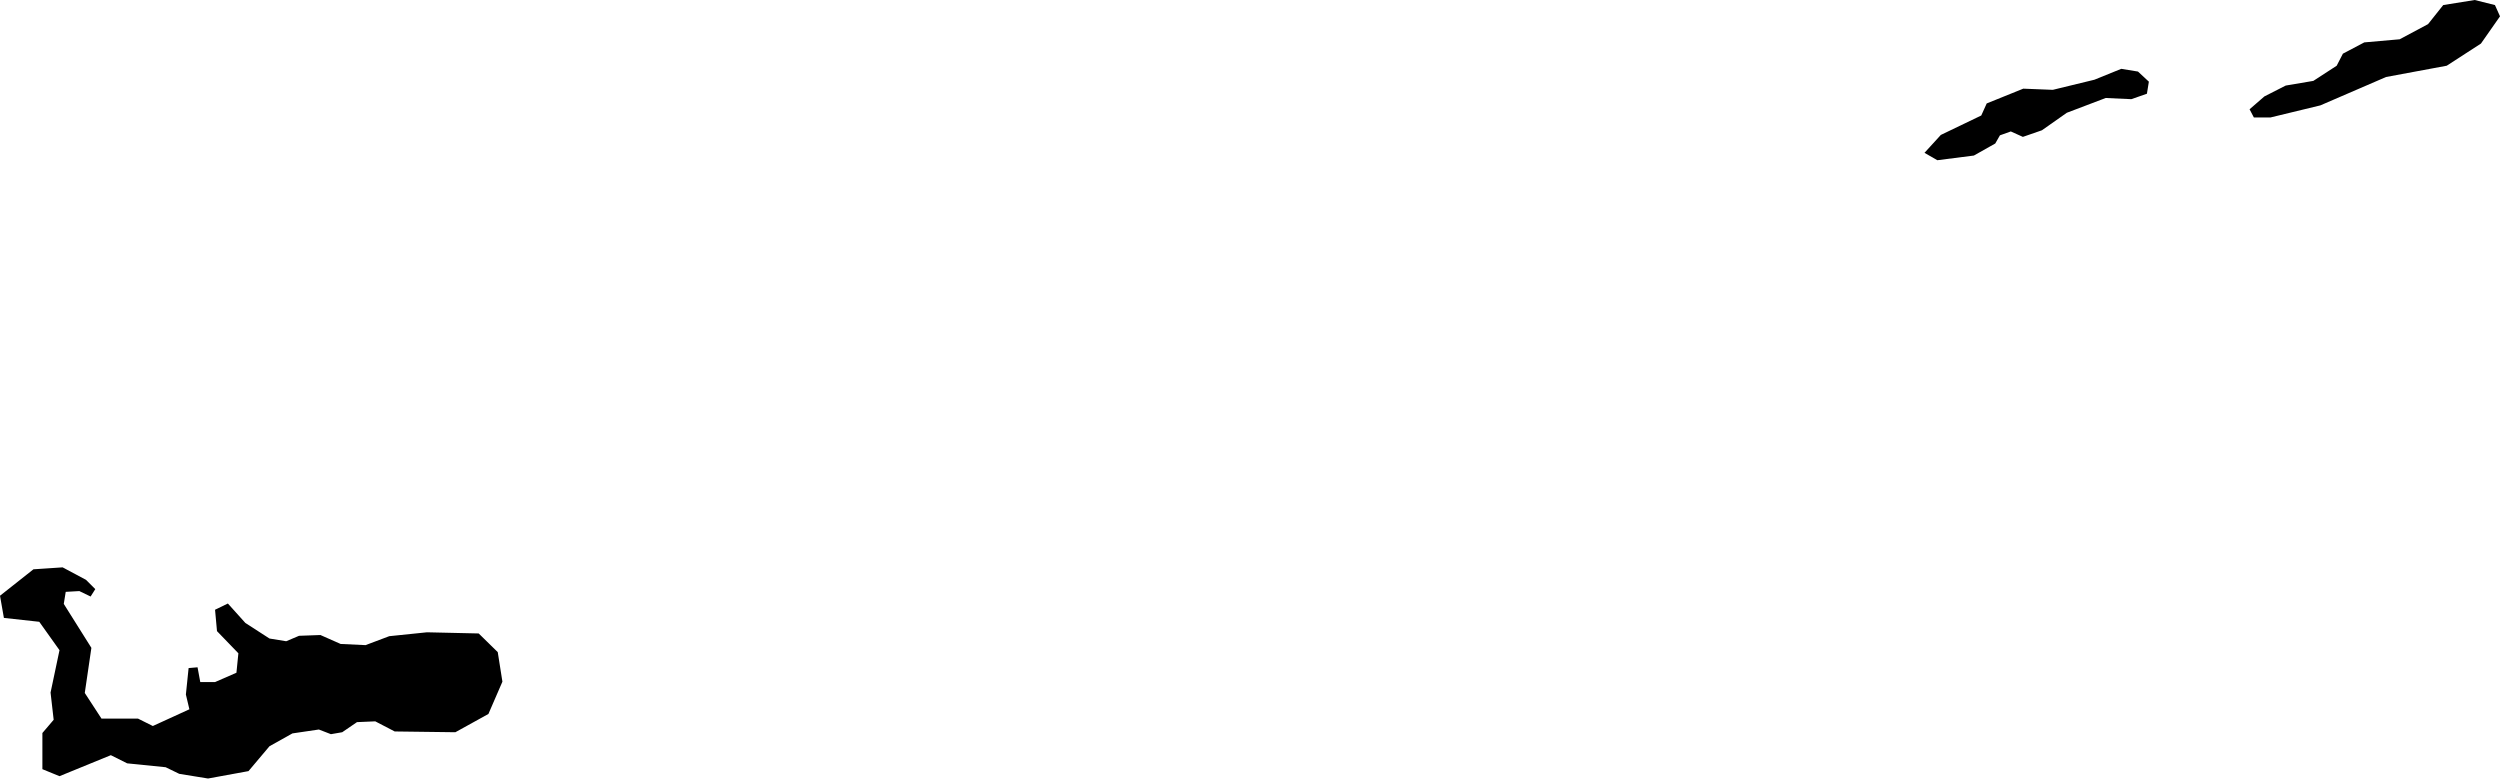
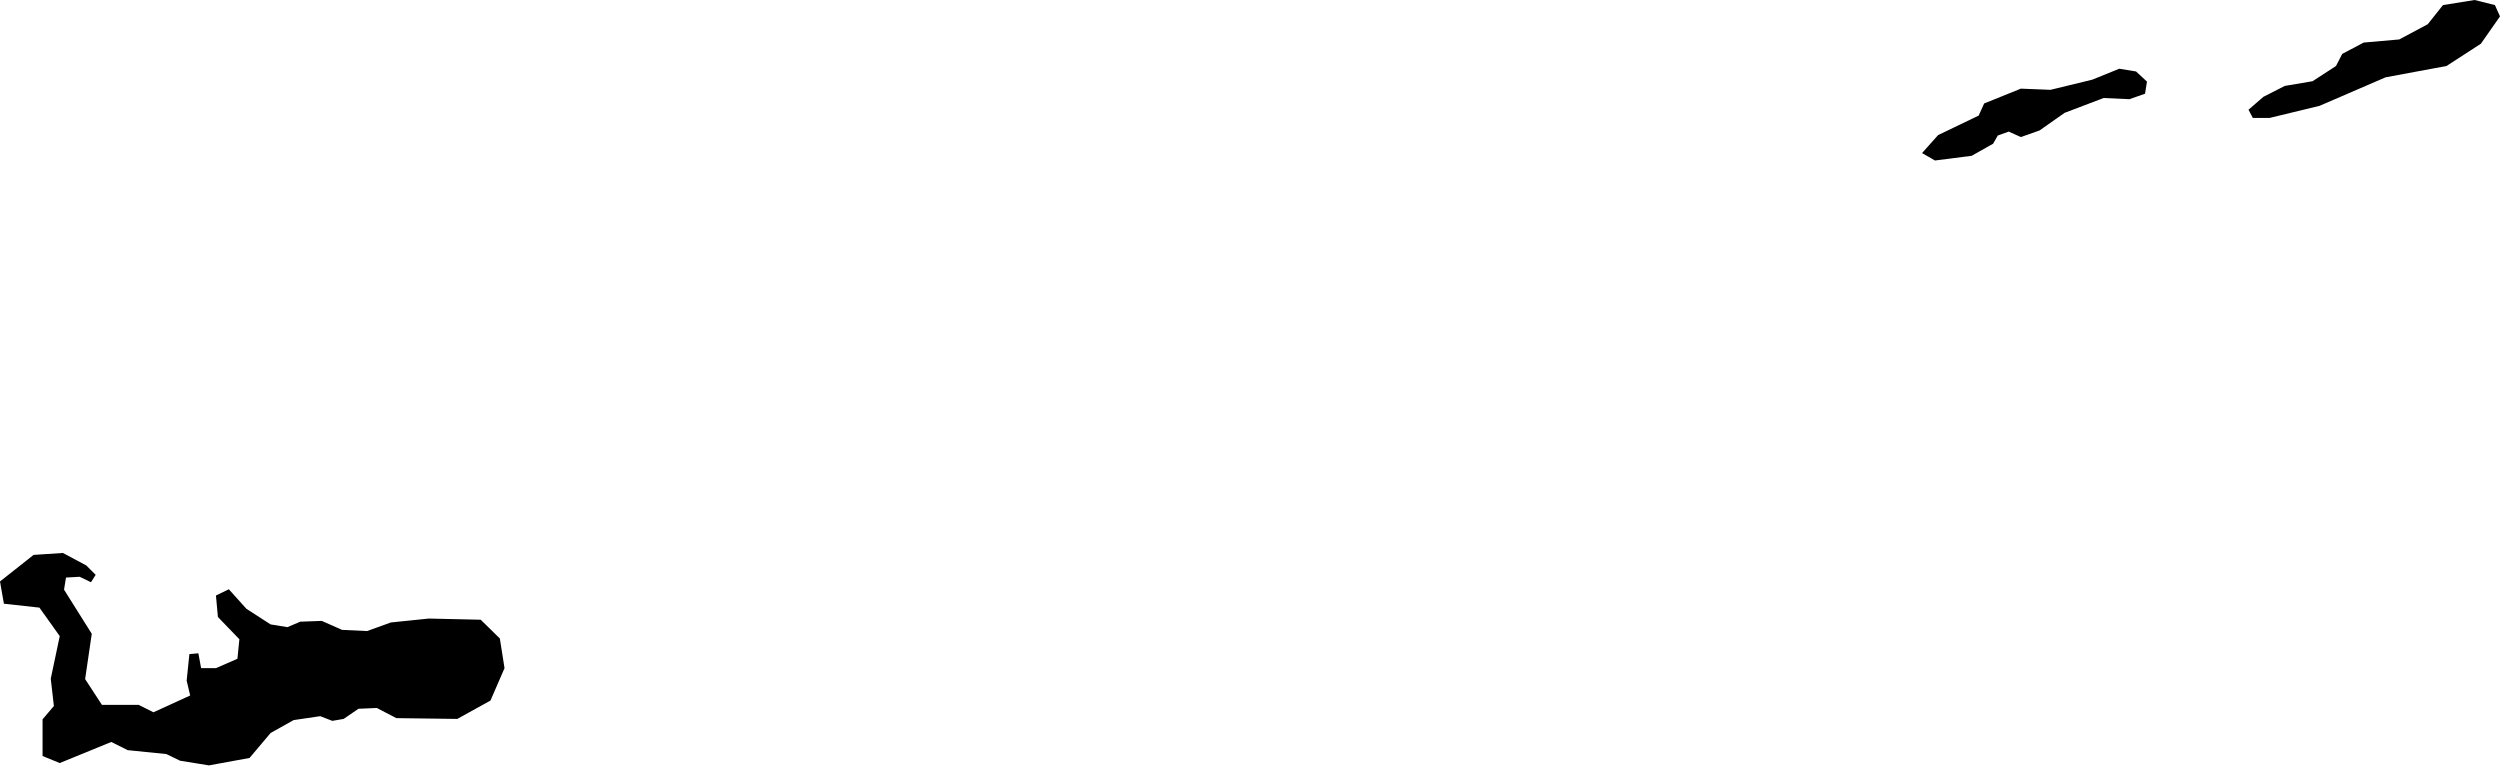
- <svg xmlns="http://www.w3.org/2000/svg" viewBox="339.343 376.356 6.429 2.002">
-   <path d="M339.452,378.241l0.029-0.034l-0.008-0.07l0.023-0.109l-0.052-0.073l-0.091-0.01l-0.01-0.057l0.086-0.068l0.075-0.005l0.06,0.032l0.024,0.024l-0.012,0.019l-0.029-0.014l-0.035,0.002l-0.005,0.031l0.071,0.113l-0.017,0.116l0.043,0.066h0.094l0.038,0.019l0.094-0.043l-0.009-0.038l0.007-0.068l0.023-0.002l0.007,0.038h0.038l0.055-0.024l0.005-0.05l-0.055-0.057l-0.005-0.055l0.033-0.016l0.045,0.05l0.062,0.04l0.043,0.007l0.033-0.014l0.055-0.002l0.052,0.023l0.064,0.003l0.061-0.023l0.097-0.01l0.133,0.003l0.049,0.048l0.012,0.076l-0.036,0.083l-0.085,0.047l-0.156-0.002l-0.05-0.026l-0.047,0.002l-0.038,0.026l-0.029,0.005l-0.031-0.012l-0.068,0.01l-0.059,0.033l-0.054,0.064l-0.104,0.019l-0.074-0.012l-0.035-0.017l-0.099-0.01l-0.042-0.021l-0.132,0.054l-0.044-0.018V378.241z M345.139,376.658h0.043l0.128-0.031l0.169-0.073l0.156-0.029l0.088-0.057l0.049-0.07l-0.013-0.029l-0.052-0.013l-0.081,0.013l-0.039,0.049l-0.073,0.039l-0.091,0.008l-0.055,0.029l-0.016,0.031l-0.06,0.039l-0.071,0.012l-0.055,0.028l-0.038,0.033L345.139,376.658z M344.292,376.749l0.033,0.019l0.094-0.012l0.055-0.031l0.012-0.021l0.028-0.01l0.031,0.014l0.049-0.017l0.064-0.045l0.1-0.038l0.066,0.003l0.04-0.014l0.005-0.031l-0.028-0.026l-0.043-0.007l-0.069,0.028l-0.107,0.026l-0.076-0.003l-0.094,0.038l-0.014,0.031l-0.104,0.05L344.292,376.749z" />
+ <svg xmlns="http://www.w3.org/2000/svg" viewBox="339.527 376.371 6.402 1.960">
+   <path d="M339.636,378.213l0.029-0.034l-0.008-0.07L339.68,378l-0.052-0.073l-0.091-0.01l-0.01-0.057l0.086-0.068l0.075-0.005l0.06,0.032l0.024,0.024l-0.012,0.019l-0.029-0.014l-0.035,0.002l-0.005,0.031l0.071,0.113l-0.017,0.116l0.043,0.066h0.094l0.038,0.019l0.094-0.043l-0.009-0.038l0.007-0.068l0.023-0.002l0.007,0.038h0.038l0.055-0.024l0.005-0.05l-0.055-0.057l-0.005-0.055l0.033-0.016l0.045,0.05l0.062,0.04l0.043,0.007l0.033-0.014l0.055-0.002l0.052,0.023l0.064,0.003l0.061-0.022l0.097-0.01l0.133,0.003l0.049,0.048l0.012,0.076l-0.036,0.083l-0.085,0.047l-0.156-0.002l-0.05-0.026l-0.047,0.002l-0.038,0.026l-0.029,0.005l-0.031-0.012l-0.068,0.01l-0.059,0.033l-0.054,0.064l-0.104,0.019l-0.074-0.012l-0.035-0.017l-0.099-0.01l-0.042-0.021l-0.132,0.054l-0.044-0.018V378.213z M345.296,376.673h0.043l0.128-0.031l0.169-0.073l0.156-0.029l0.088-0.057l0.049-0.07l-0.013-0.029l-0.052-0.013l-0.081,0.013l-0.039,0.049l-0.073,0.039l-0.091,0.008l-0.055,0.029l-0.016,0.031l-0.06,0.039l-0.071,0.012l-0.055,0.028l-0.038,0.033L345.296,376.673z M344.449,376.763l0.033,0.019l0.094-0.012l0.055-0.031l0.012-0.021l0.028-0.01l0.031,0.014l0.048-0.017l0.064-0.045l0.1-0.038l0.066,0.003l0.04-0.014l0.005-0.031l-0.028-0.026l-0.043-0.007l-0.069,0.028l-0.107,0.026l-0.076-0.003l-0.094,0.038l-0.014,0.031l-0.104,0.05L344.449,376.763z" />
</svg>
